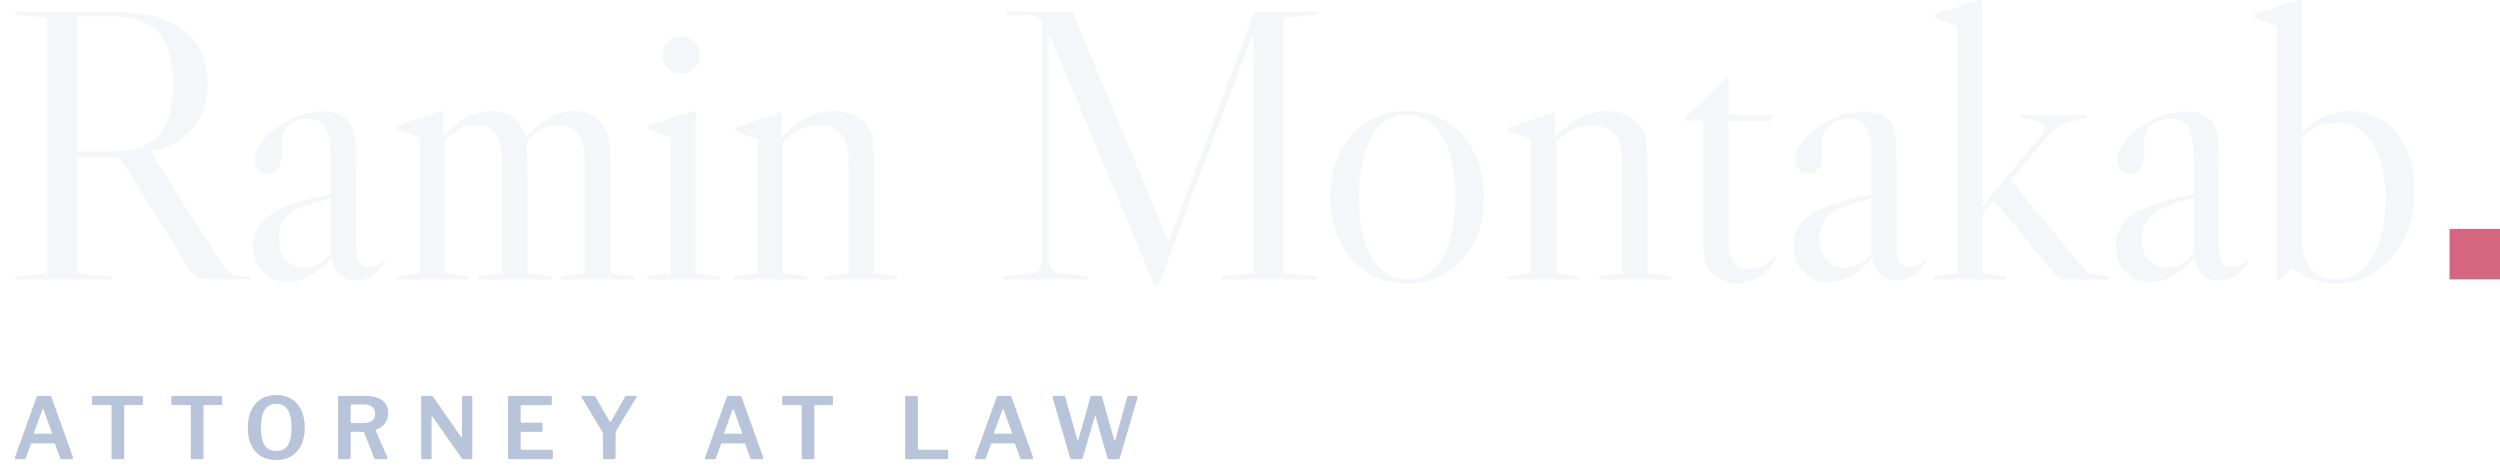
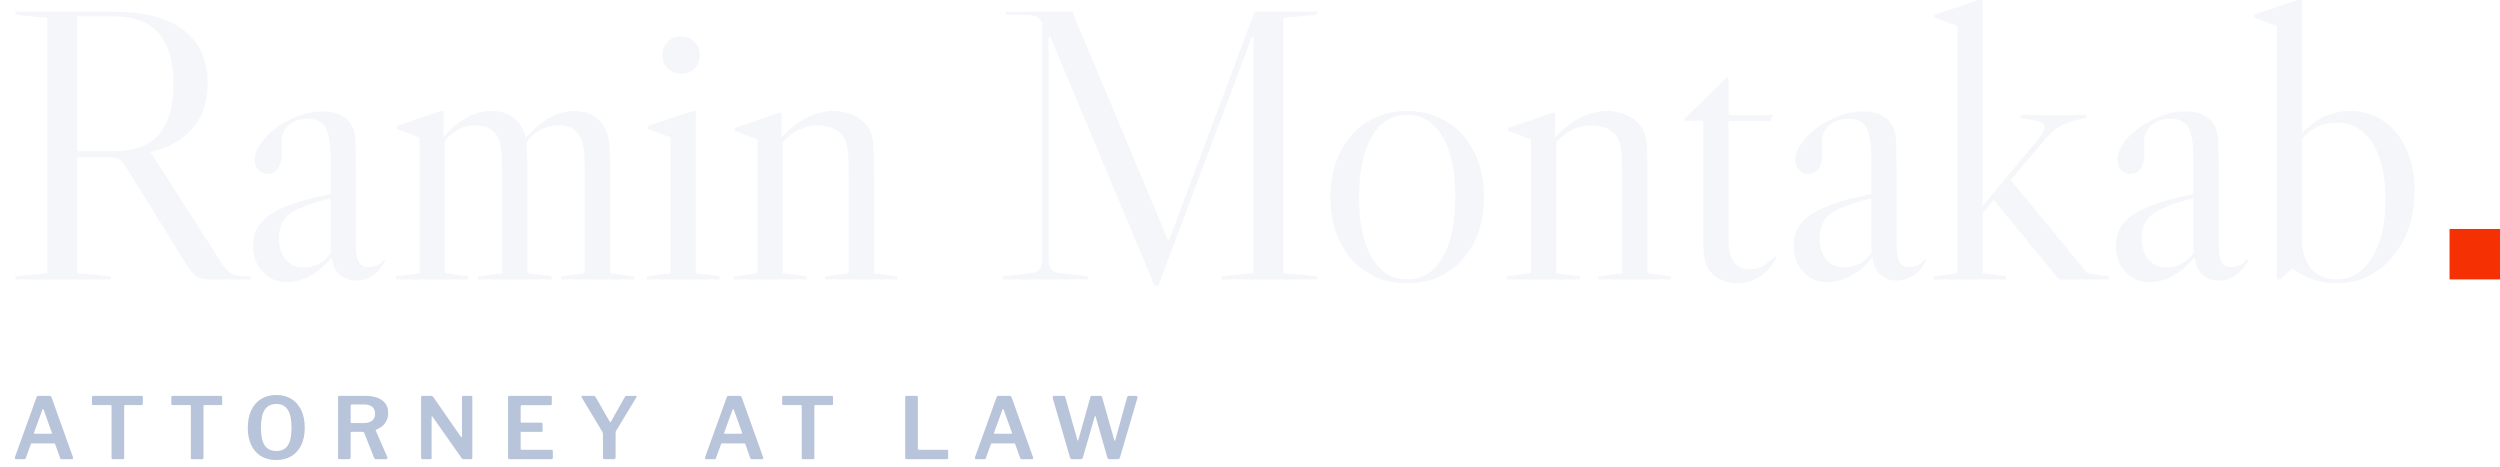
<svg xmlns="http://www.w3.org/2000/svg" viewBox="0 0 644.2 120.32" width="644.2" height="120.32" role="img" aria-label="Ramin Montakab, Attorney at Law">
  <path fill="#F4F6FA" d="M63.30 71.20L64.70 71.20L64.70 72L54.40 72Q52 72 50.80 71.30Q49.60 70.60 48.30 68.60L48.30 68.60L33 43.90Q31.60 41.60 30.65 41.05Q29.70 40.50 27.30 40.50L27.30 40.50L19.90 40.50L19.90 70.40L28.60 71.20L28.60 72L4 72L4 71.20L12.20 70.40L12.20 4.60L4 3.80L4 3L29.30 3Q41.10 3 47.30 7.75Q53.50 12.50 53.50 21.50L53.50 21.50Q53.50 28.50 49.70 33Q45.90 37.50 38.70 39.20L38.70 39.20L38.80 39.20L57.10 67.80Q58.40 69.80 59.65 70.50Q60.90 71.20 63.30 71.20L63.30 71.20ZM29 4.20L19.90 4.20L19.90 39L29 39Q37 39 40.85 34.75Q44.70 30.50 44.70 21.70L44.70 21.70Q44.70 12.80 40.80 8.50Q36.90 4.20 29 4.20L29 4.20ZM73.90 72.70Q70.10 72.70 67.65 70.05Q65.20 67.40 65.20 63.20L65.20 63.20Q65.20 58.20 69.75 55.20Q74.30 52.20 85.20 50L85.20 50L85.20 40.90Q85.20 35.10 83.90 32.85Q82.60 30.60 79.40 30.60L79.40 30.60Q76.30 30.60 74.40 32.25Q72.50 33.90 72.50 36.70L72.50 36.70L72.60 39.40Q72.60 41.90 71.65 43.35Q70.70 44.80 69 44.80L69 44.80Q67.50 44.80 66.55 43.80Q65.60 42.80 65.60 41.20L65.60 41.20Q65.60 38.80 67.95 35.95Q70.30 33.10 74 31.20L74 31.20Q78.50 28.70 83.30 28.70L83.30 28.70Q86.10 28.70 88.05 29.80Q90 30.90 90.90 32.90L90.90 32.90Q91.40 34.20 91.55 36.10Q91.70 38 91.70 43.40L91.70 43.40L91.70 62.50Q91.70 66.10 92.40 67.45Q93.10 68.80 94.90 68.80L94.90 68.80Q97.60 68.80 98.90 66.90L98.90 66.90L99.30 67.10Q98.10 69.60 96.10 70.95Q94.10 72.30 91.80 72.30L91.80 72.30Q89.20 72.30 87.50 70.75Q85.80 69.20 85.60 66.60L85.60 66.60L85.30 66.50Q83 69.40 80 71.05Q77 72.70 73.90 72.70L73.90 72.70ZM78.20 68.90Q80.30 68.90 82.15 67.95Q84 67 85.20 65.20L85.20 65.20L85.20 51.10Q80 52.40 77.15 53.70Q74.30 55 73.10 56.80Q71.90 58.60 71.90 61.30L71.90 61.30Q71.90 64.80 73.60 66.85Q75.30 68.90 78.20 68.90L78.20 68.90ZM157.20 70.40L163.40 71.20L163.40 72L144.60 72L144.60 71.20L150.70 70.40L150.70 44.90Q150.70 41 150.50 39.10Q150.30 37.20 149.80 35.90L149.80 35.90Q148.30 32.30 143.80 32.30L143.80 32.30Q139 32.30 135.70 36.70L135.70 36.70Q135.90 40.10 135.90 44.90L135.90 44.90L135.90 70.40L142.10 71.20L142.10 72L123.20 72L123.20 71.20L129.40 70.40L129.40 44.90Q129.40 41 129.20 39.10Q129 37.20 128.50 35.90L128.50 35.90Q127 32.30 122.50 32.30L122.50 32.30Q117.80 32.30 114.60 36.40L114.60 36.40L114.60 70.40L120.70 71.20L120.70 72L102.10 72L102.10 71.20L108.10 70.40L108.10 35.40L102.20 33.20L102.20 32.50L113.50 28.60L114.30 28.60L114.30 35.30Q120.20 28.60 126.60 28.60L126.60 28.60Q132.40 28.60 134.80 33.50L134.80 33.50Q135.20 34.30 135.50 35.50L135.50 35.50Q141.60 28.60 147.90 28.60L147.90 28.60Q153.70 28.60 156.10 33.50L156.10 33.50Q156.80 34.80 157 37.15Q157.20 39.50 157.20 44.90L157.20 44.90L157.20 70.40ZM170.70 14.20Q170.70 12.10 172.05 10.75Q173.40 9.40 175.50 9.40L175.50 9.40Q177.60 9.40 178.95 10.75Q180.30 12.10 180.30 14.20L180.30 14.20Q180.30 16.30 178.95 17.65Q177.60 19 175.50 19L175.50 19Q173.40 19 172.05 17.65Q170.70 16.30 170.70 14.20L170.70 14.20ZM179.30 70.40L179.30 28.60L178.50 28.60L166.90 32.50L166.90 33.20L172.80 35.40L172.80 70.40L166.70 71.20L166.70 72L185.40 72L185.40 71.20L179.30 70.40ZM225.20 70.40L231.20 71.20L231.20 72L212.60 72L212.60 71.20L218.70 70.40L218.70 44.90Q218.70 41 218.50 39.10Q218.30 37.20 217.70 35.90L217.70 35.90Q216.90 34.20 215.05 33.25Q213.20 32.30 210.80 32.30L210.80 32.30Q205.70 32.30 201.70 36.60L201.70 36.60L201.70 70.40L207.80 71.20L207.80 72L189.10 72L189.10 71.20L195.20 70.40L195.20 35.90L189.30 33.70L189.30 33L200.60 29.10L201.40 29.10L201.40 35.40Q207.80 28.60 214.80 28.60L214.80 28.60Q217.90 28.60 220.45 29.95Q223 31.30 224.10 33.50L224.10 33.50Q224.80 34.80 225 37.05Q225.20 39.30 225.20 44.90L225.20 44.90L225.20 70.40ZM339.40 3.80L330.70 4.60L330.70 70.40L339.40 71.20L339.40 72L314.80 72L314.80 71.20L323 70.40L323 9.50L322.60 9.50L298.50 73.60L297.50 73.60L270.60 9.40L270.20 9.40L270.20 65.90Q270.20 68.30 270.80 69.25Q271.40 70.20 273.20 70.40L273.20 70.40L280.30 71.20L280.30 72L258.40 72L258.40 71.20L265.60 70.40Q267.40 70.20 268 69.25Q268.60 68.30 268.60 65.90L268.60 65.90L268.60 5.90Q267.90 4.70 266.85 4.25Q265.80 3.80 263.80 3.80L263.80 3.80L259.20 3.80L259.20 3L276.30 3L300.90 61.70L301.30 61.70L323.30 3L339.40 3L339.40 3.80ZM362.60 28.60Q368.40 28.60 372.90 31.40Q377.40 34.20 379.90 39.25Q382.40 44.30 382.40 50.80L382.40 50.80Q382.40 57.30 379.90 62.35Q377.40 67.40 372.90 70.20Q368.40 73 362.60 73L362.60 73Q356.80 73 352.30 70.20Q347.80 67.40 345.30 62.35Q342.80 57.30 342.80 50.80L342.80 50.80Q342.80 44.30 345.30 39.25Q347.80 34.20 352.30 31.40Q356.80 28.60 362.60 28.60L362.60 28.60ZM350.20 50.80Q350.20 60.80 353.50 66.40Q356.80 72 362.60 72L362.60 72Q368.40 72 371.70 66.40Q375 60.80 375 50.80L375 50.80Q375 40.80 371.70 35.20Q368.40 29.60 362.60 29.60L362.60 29.60Q356.80 29.60 353.50 35.20Q350.20 40.80 350.20 50.80L350.20 50.80ZM424.50 70.40L430.50 71.20L430.50 72L411.90 72L411.90 71.20L418.00 70.40L418.00 44.90Q418.00 41 417.80 39.10Q417.60 37.20 417.00 35.90L417.00 35.90Q416.20 34.20 414.35 33.25Q412.50 32.30 410.10 32.30L410.10 32.30Q405.00 32.30 401.00 36.60L401.00 36.60L401.00 70.40L407.10 71.20L407.10 72L388.40 72L388.40 71.20L394.50 70.40L394.50 35.90L388.60 33.70L388.60 33L399.90 29.10L400.70 29.10L400.70 35.40Q407.10 28.60 414.10 28.60L414.10 28.60Q417.20 28.60 419.75 29.95Q422.30 31.30 423.40 33.50L423.40 33.50Q424.10 34.80 424.30 37.05Q424.50 39.30 424.50 44.90L424.50 44.90L424.50 70.40ZM445 20L434 30.60L434.20 31.10L438.90 31.10L438.90 63.10Q438.90 66.20 439.60 68.10Q440.30 70 442 71.20L442 71.20Q444.50 73 447.70 73L447.70 73Q450.80 73 453.55 71.20Q456.30 69.40 457.80 66.30L457.80 66.30L457.40 66Q455.60 67.80 454.10 68.60Q452.60 69.40 451 69.40L451 69.40Q447.70 69.40 446.50 67L446.50 67Q445.40 65.30 445.40 61.80L445.40 61.80L445.40 31.20L456.20 31.20L456.80 29.60L445.40 29.60L445.40 20.10L445 20ZM470.90 72.70Q467.10 72.70 464.65 70.05Q462.20 67.40 462.20 63.20L462.20 63.20Q462.20 58.20 466.75 55.20Q471.30 52.20 482.20 50L482.20 50L482.20 40.90Q482.20 35.10 480.90 32.85Q479.60 30.60 476.40 30.60L476.40 30.60Q473.30 30.60 471.40 32.25Q469.50 33.90 469.50 36.70L469.50 36.70L469.60 39.40Q469.60 41.90 468.65 43.35Q467.70 44.80 466.00 44.80L466.00 44.80Q464.50 44.80 463.55 43.80Q462.60 42.80 462.60 41.20L462.60 41.20Q462.60 38.80 464.95 35.95Q467.30 33.10 471.00 31.20L471.00 31.20Q475.50 28.70 480.30 28.70L480.30 28.70Q483.10 28.70 485.05 29.80Q487.00 30.90 487.90 32.90L487.90 32.90Q488.40 34.20 488.55 36.10Q488.70 38 488.70 43.40L488.70 43.40L488.70 62.50Q488.70 66.10 489.40 67.45Q490.10 68.80 491.90 68.80L491.90 68.80Q494.60 68.80 495.90 66.90L495.90 66.90L496.30 67.10Q495.10 69.60 493.10 70.95Q491.10 72.30 488.80 72.30L488.80 72.30Q486.20 72.30 484.50 70.75Q482.80 69.20 482.60 66.60L482.60 66.60L482.30 66.50Q480.00 69.40 477.00 71.05Q474.00 72.70 470.90 72.70L470.90 72.70ZM475.20 68.90Q477.30 68.90 479.15 67.95Q481.00 67 482.20 65.20L482.20 65.20L482.20 51.10Q477.00 52.40 474.15 53.70Q471.30 55 470.10 56.80Q468.90 58.60 468.90 61.30L468.90 61.30Q468.90 64.80 470.60 66.85Q472.30 68.90 475.20 68.90L475.20 68.90ZM537.90 70.40L543.40 71.20L543.40 72L530.60 72L513.70 51.50L510.90 54.90L510.90 70.40L516.90 71.20L516.90 72L498.30 72L498.30 71.20L504.40 70.40L504.40 6.70L498.50 4.50L498.50 3.80L510.10-0.10L510.90-0.10L510.90 53.10L525.10 36Q526.90 33.70 526.90 32.80L526.90 32.80Q526.90 31.90 525.60 31.40Q524.30 30.90 520.70 30.40L520.70 30.40L520.70 29.60L537.60 29.60L537.60 30.40Q533.60 31.10 531.35 32.25Q529.10 33.40 527.10 35.80L527.10 35.80L518.10 46.40L537.90 70.40ZM553.90 72.70Q550.10 72.70 547.65 70.05Q545.20 67.40 545.20 63.20L545.20 63.20Q545.20 58.20 549.75 55.20Q554.30 52.20 565.20 50L565.20 50L565.20 40.90Q565.20 35.10 563.90 32.85Q562.60 30.60 559.40 30.60L559.40 30.60Q556.30 30.60 554.40 32.25Q552.50 33.90 552.50 36.70L552.50 36.70L552.60 39.40Q552.60 41.90 551.65 43.35Q550.70 44.80 549.00 44.80L549.00 44.80Q547.50 44.80 546.55 43.80Q545.60 42.80 545.60 41.20L545.60 41.20Q545.60 38.80 547.95 35.95Q550.30 33.10 554.00 31.20L554.00 31.20Q558.50 28.70 563.30 28.70L563.30 28.70Q566.10 28.70 568.05 29.80Q570.00 30.90 570.90 32.90L570.90 32.90Q571.40 34.20 571.55 36.10Q571.70 38 571.70 43.40L571.70 43.40L571.70 62.50Q571.70 66.10 572.40 67.45Q573.10 68.80 574.90 68.80L574.90 68.80Q577.60 68.80 578.90 66.90L578.90 66.90L579.30 67.10Q578.10 69.60 576.10 70.95Q574.10 72.30 571.80 72.30L571.80 72.30Q569.20 72.30 567.50 70.75Q565.80 69.20 565.60 66.60L565.60 66.60L565.30 66.50Q563.00 69.40 560.00 71.05Q557.00 72.70 553.90 72.70L553.90 72.70ZM558.20 68.90Q560.30 68.90 562.15 67.95Q564.00 67 565.20 65.20L565.20 65.20L565.20 51.10Q560.00 52.40 557.15 53.70Q554.30 55 553.10 56.80Q551.90 58.60 551.90 61.30L551.90 61.30Q551.90 64.80 553.60 66.85Q555.30 68.90 558.20 68.90L558.20 68.90ZM602.10 73Q607.80 73 612.40 69.90Q617.00 66.80 619.60 61.40Q622.20 56 622.20 49.20L622.20 49.20Q622.20 43.10 620.10 38.45Q618.00 33.80 614.20 31.20Q610.40 28.60 605.50 28.60L605.50 28.60Q598.50 28.60 593.20 34.30L593.20 34.30L593.20-0.10L592.40-0.10L580.80 3.80L580.80 4.50L586.70 6.70L586.70 72L587.50 72L590.50 69.30L590.90 69.30Q595.80 73 602.10 73L602.10 73ZM602.00 72Q598.00 72 595.60 69.25Q593.20 66.50 593.20 61.90L593.20 61.90L593.20 35.80Q594.70 33.80 597.05 32.70Q599.40 31.60 602.10 31.60L602.10 31.60Q608.00 31.60 611.35 36.90Q614.70 42.20 614.70 51.30L614.70 51.30Q614.70 60.70 611.25 66.35Q607.80 72 602.00 72L602.00 72Z" />
-   <rect fill="#D4677F" x="631.2" y="59" width="13" height="13" />
+   <rect fill="#F53003" x="631.2" y="59" width="13" height="13" />
  <path fill="#B8C4DA" d="M4.10 118.32L4.10 118.32Q3.95 118.32 3.86 118.17Q3.77 118.02 3.86 117.77L3.86 117.77L9.40 102.40Q9.49 102.18 9.60 102.09Q9.71 102 9.93 102L9.93 102L12.68 102Q13.14 102 13.30 102.44L13.30 102.44L18.80 117.80Q18.86 117.97 18.80 118.15Q18.73 118.32 18.55 118.32L18.55 118.32L15.89 118.32Q15.58 118.32 15.50 118.04L15.50 118.04L14.22 114.47Q14.20 114.36 14.14 114.31Q14.09 114.25 13.96 114.25L13.96 114.25L8.21 114.25Q8.02 114.25 7.95 114.45L7.95 114.45L6.63 118.06Q6.61 118.19 6.51 118.26Q6.41 118.32 6.23 118.32L6.23 118.32L4.10 118.32ZM8.96 111.77L13.16 111.77Q13.45 111.77 13.34 111.42L13.34 111.42L11.23 105.54Q11.16 105.39 11.07 105.39Q10.99 105.39 10.92 105.56L10.92 105.56L8.79 111.42Q8.65 111.77 8.96 111.77L8.96 111.77ZM23.70 104.07L23.70 102.35Q23.70 102.20 23.79 102.10Q23.88 102 24.08 102L24.08 102L36.44 102Q36.64 102 36.73 102.10Q36.81 102.20 36.81 102.35L36.81 102.35L36.81 104.07Q36.81 104.38 36.46 104.38L36.46 104.38L32.24 104.38Q32.00 104.38 32.00 104.60L32.00 104.60L32.00 117.95Q32.00 118.32 31.67 118.32L31.67 118.32L29.05 118.32Q28.74 118.32 28.74 117.97L28.74 117.97L28.74 104.64Q28.74 104.38 28.50 104.38L28.50 104.38L24.08 104.38Q23.70 104.38 23.70 104.07L23.70 104.07ZM44.14 104.07L44.14 102.35Q44.14 102.20 44.23 102.10Q44.32 102 44.51 102L44.51 102L56.88 102Q57.08 102 57.16 102.10Q57.25 102.20 57.25 102.35L57.25 102.35L57.25 104.07Q57.25 104.38 56.90 104.38L56.90 104.38L52.68 104.38Q52.43 104.38 52.43 104.60L52.43 104.60L52.43 117.95Q52.43 118.32 52.10 118.32L52.10 118.32L49.49 118.32Q49.18 118.32 49.18 117.97L49.18 117.97L49.18 104.64Q49.18 104.38 48.94 104.38L48.94 104.38L44.51 104.38Q44.14 104.38 44.14 104.07L44.14 104.07ZM71.20 118.54L71.20 118.54Q68.93 118.54 67.28 117.55Q65.63 116.56 64.74 114.69Q63.85 112.82 63.85 110.23L63.85 110.23Q63.85 107.59 64.75 105.70Q65.66 103.80 67.31 102.79Q68.96 101.78 71.20 101.78L71.20 101.78Q73.44 101.78 75.08 102.79Q76.72 103.80 77.62 105.69Q78.53 107.57 78.53 110.21L78.53 110.21Q78.53 112.80 77.64 114.67Q76.74 116.54 75.09 117.54Q73.44 118.54 71.20 118.54L71.20 118.54ZM71.22 116.21L71.22 116.21Q73.20 116.21 74.16 114.79Q75.12 113.37 75.12 110.25L75.12 110.25Q75.12 107.06 74.15 105.58Q73.18 104.09 71.20 104.09L71.20 104.09Q69.20 104.09 68.22 105.58Q67.24 107.06 67.24 110.25L67.24 110.25Q67.24 113.35 68.22 114.78Q69.20 116.21 71.22 116.21L71.22 116.21ZM99.80 117.80L99.80 117.80Q99.89 117.99 99.80 118.16Q99.71 118.32 99.51 118.32L99.51 118.32L96.83 118.32Q96.52 118.32 96.39 117.97L96.39 117.97L93.86 111.55Q93.75 111.26 93.27 111.26L93.27 111.26L90.63 111.26Q90.47 111.26 90.42 111.34Q90.36 111.42 90.36 111.50L90.36 111.50L90.36 117.86Q90.36 118.32 89.86 118.32L89.86 118.32L87.52 118.32Q87.28 118.32 87.19 118.22Q87.11 118.13 87.11 117.93L87.11 117.93L87.11 102.37Q87.11 102 87.44 102L87.44 102L94.06 102Q96.87 102 98.45 103.13Q100.02 104.27 100.02 106.40L100.02 106.40Q100.02 107.57 99.58 108.44Q99.14 109.30 98.44 109.86Q97.73 110.43 96.94 110.71L96.94 110.71Q96.74 110.76 96.85 111.00L96.85 111.00L99.80 117.80ZM93.60 109.02L93.60 109.02Q95.09 109.02 95.87 108.42Q96.65 107.83 96.65 106.64L96.65 106.64Q96.65 105.43 95.91 104.83Q95.16 104.22 93.86 104.22L93.86 104.22L90.76 104.22Q90.36 104.22 90.36 104.53L90.36 104.53L90.36 108.69Q90.36 109.02 90.65 109.02L90.65 109.02L93.60 109.02ZM119.40 102L121.45 102Q121.71 102 121.71 102.31L121.71 102.31L121.71 117.99Q121.71 118.15 121.61 118.24Q121.51 118.32 121.34 118.32L121.34 118.32L119.51 118.32Q119.36 118.32 119.25 118.29Q119.14 118.26 118.98 118.08L118.98 118.08L111.46 107.39Q111.37 107.26 111.30 107.28Q111.22 107.30 111.22 107.41L111.22 107.41L111.22 117.97Q111.24 118.32 110.84 118.32L110.84 118.32L108.91 118.32Q108.51 118.32 108.51 117.97L108.51 117.97L108.51 102.37Q108.51 102 108.86 102L108.86 102L111.06 102Q111.28 102 111.39 102.06Q111.50 102.11 111.64 102.29L111.64 102.29L118.72 112.49Q118.85 112.67 118.95 112.64Q119.05 112.60 119.05 112.43L119.05 112.43L119.05 102.35Q119.05 102 119.40 102L119.40 102ZM130.91 102.37L130.91 102.37Q130.91 102 131.24 102L131.24 102L141.91 102Q142.19 102 142.19 102.33L142.19 102.33L142.19 104.00Q142.19 104.42 141.80 104.42L141.80 104.42L134.54 104.42Q134.16 104.42 134.16 104.73L134.16 104.73L134.16 108.58Q134.16 108.91 134.47 108.91L134.47 108.91L139.49 108.91Q139.82 108.91 139.82 109.24L139.82 109.24L139.82 111.02Q139.82 111.13 139.75 111.21Q139.69 111.28 139.51 111.28L139.51 111.28L134.45 111.28Q134.16 111.28 134.16 111.55L134.16 111.55L134.16 115.64Q134.16 115.90 134.41 115.90L134.41 115.90L142.11 115.90Q142.46 115.90 142.46 116.21L142.46 116.21L142.46 117.99Q142.46 118.13 142.37 118.22Q142.28 118.32 142.08 118.32L142.08 118.32L131.33 118.32Q130.91 118.32 130.91 117.93L130.91 117.93L130.91 102.37ZM163.75 102L163.75 102Q163.95 102 164.02 102.11Q164.08 102.22 163.97 102.40L163.97 102.40L158.78 110.98Q158.67 111.13 158.65 111.32Q158.63 111.50 158.63 111.97L158.63 111.97L158.63 117.84Q158.63 118.32 158.08 118.32L158.08 118.32L155.81 118.32Q155.55 118.32 155.46 118.22Q155.37 118.13 155.37 117.91L155.37 117.91L155.37 111.92Q155.37 111.64 155.32 111.50Q155.26 111.37 155.15 111.17L155.15 111.17L149.92 102.46Q149.78 102.26 149.86 102.13Q149.94 102 150.20 102L150.20 102L152.91 102Q153.17 102 153.27 102.08Q153.37 102.15 153.50 102.35L153.50 102.35L157.04 108.53Q157.15 108.75 157.25 108.77Q157.35 108.78 157.48 108.56L157.48 108.56L160.98 102.35Q161.09 102.13 161.20 102.07Q161.31 102 161.55 102L161.55 102L163.75 102ZM181.95 118.32L181.95 118.32Q181.79 118.32 181.71 118.17Q181.62 118.02 181.71 117.77L181.71 117.77L187.25 102.40Q187.34 102.18 187.45 102.09Q187.56 102 187.78 102L187.78 102L190.53 102Q190.99 102 191.14 102.44L191.14 102.44L196.64 117.80Q196.71 117.97 196.64 118.15Q196.58 118.32 196.40 118.32L196.40 118.32L193.74 118.32Q193.43 118.32 193.34 118.04L193.34 118.04L192.07 114.47Q192.05 114.36 191.99 114.31Q191.94 114.25 191.80 114.25L191.80 114.25L186.06 114.25Q185.86 114.25 185.80 114.45L185.80 114.45L184.48 118.06Q184.46 118.19 184.36 118.26Q184.26 118.32 184.08 118.32L184.08 118.32L181.95 118.32ZM186.81 111.77L191.01 111.77Q191.30 111.77 191.19 111.42L191.19 111.42L189.08 105.54Q189.01 105.39 188.92 105.39Q188.83 105.39 188.77 105.56L188.77 105.56L186.63 111.42Q186.50 111.77 186.81 111.77L186.81 111.77ZM201.55 104.07L201.55 102.35Q201.55 102.20 201.64 102.10Q201.73 102 201.92 102L201.92 102L214.29 102Q214.49 102 214.57 102.10Q214.66 102.20 214.66 102.35L214.66 102.35L214.66 104.07Q214.66 104.38 214.31 104.38L214.31 104.38L210.09 104.38Q209.84 104.38 209.84 104.60L209.84 104.60L209.84 117.95Q209.84 118.32 209.51 118.32L209.51 118.32L206.90 118.32Q206.59 118.32 206.59 117.97L206.59 117.97L206.59 104.64Q206.59 104.38 206.35 104.38L206.35 104.38L201.92 104.38Q201.55 104.38 201.55 104.07L201.55 104.07ZM233.25 102.37L233.25 102.37Q233.25 102 233.58 102L233.58 102L236.20 102Q236.51 102 236.51 102.35L236.51 102.35L236.51 115.64Q236.51 115.90 236.75 115.90L236.75 115.90L243.97 115.90Q244.32 115.90 244.32 116.21L244.32 116.21L244.32 117.99Q244.32 118.13 244.23 118.22Q244.14 118.32 243.94 118.32L243.94 118.32L233.67 118.32Q233.43 118.32 233.34 118.22Q233.25 118.13 233.25 117.93L233.25 117.93L233.25 102.37ZM251.49 118.32L251.49 118.32Q251.34 118.32 251.25 118.17Q251.16 118.02 251.25 117.77L251.25 117.77L256.79 102.40Q256.88 102.18 256.99 102.09Q257.10 102 257.32 102L257.32 102L260.07 102Q260.53 102 260.69 102.44L260.69 102.44L266.19 117.80Q266.25 117.97 266.19 118.15Q266.12 118.32 265.94 118.32L265.94 118.32L263.28 118.32Q262.97 118.32 262.89 118.04L262.89 118.04L261.61 114.47Q261.59 114.36 261.53 114.31Q261.48 114.25 261.35 114.25L261.35 114.25L255.60 114.25Q255.41 114.25 255.34 114.45L255.34 114.45L254.02 118.06Q254.00 118.19 253.90 118.26Q253.80 118.32 253.62 118.32L253.62 118.32L251.49 118.32ZM256.35 111.77L260.55 111.77Q260.84 111.77 260.73 111.42L260.73 111.42L258.62 105.54Q258.55 105.39 258.46 105.39Q258.38 105.39 258.31 105.56L258.31 105.56L256.18 111.42Q256.04 111.77 256.35 111.77L256.35 111.77ZM292.65 102L292.65 102Q292.94 102 293.05 102.16Q293.16 102.33 293.09 102.57L293.09 102.57L288.58 117.91Q288.45 118.32 287.99 118.32L287.99 118.32L285.96 118.32Q285.46 118.32 285.35 117.93L285.35 117.93L282.31 107.32Q282.27 107.15 282.21 107.14Q282.16 107.13 282.09 107.35L282.09 107.35L279.03 117.91Q278.90 118.32 278.42 118.32L278.42 118.32L276.35 118.32Q275.87 118.32 275.73 117.93L275.73 117.93L271.27 102.59Q271.20 102.33 271.31 102.16Q271.42 102 271.71 102L271.71 102L274.00 102Q274.24 102 274.35 102.08Q274.46 102.15 274.50 102.33L274.50 102.33L277.60 113.31Q277.67 113.55 277.74 113.55Q277.80 113.55 277.87 113.35L277.87 113.35L280.97 102.33Q281.01 102.18 281.12 102.09Q281.23 102 281.50 102L281.50 102L283.48 102Q283.72 102 283.83 102.08Q283.94 102.15 283.98 102.33L283.98 102.33L287.13 113.42Q287.17 113.59 287.25 113.61Q287.33 113.62 287.37 113.44L287.37 113.44L290.45 102.33Q290.50 102.15 290.62 102.08Q290.74 102 290.98 102L290.98 102L292.65 102Z" />
</svg>
